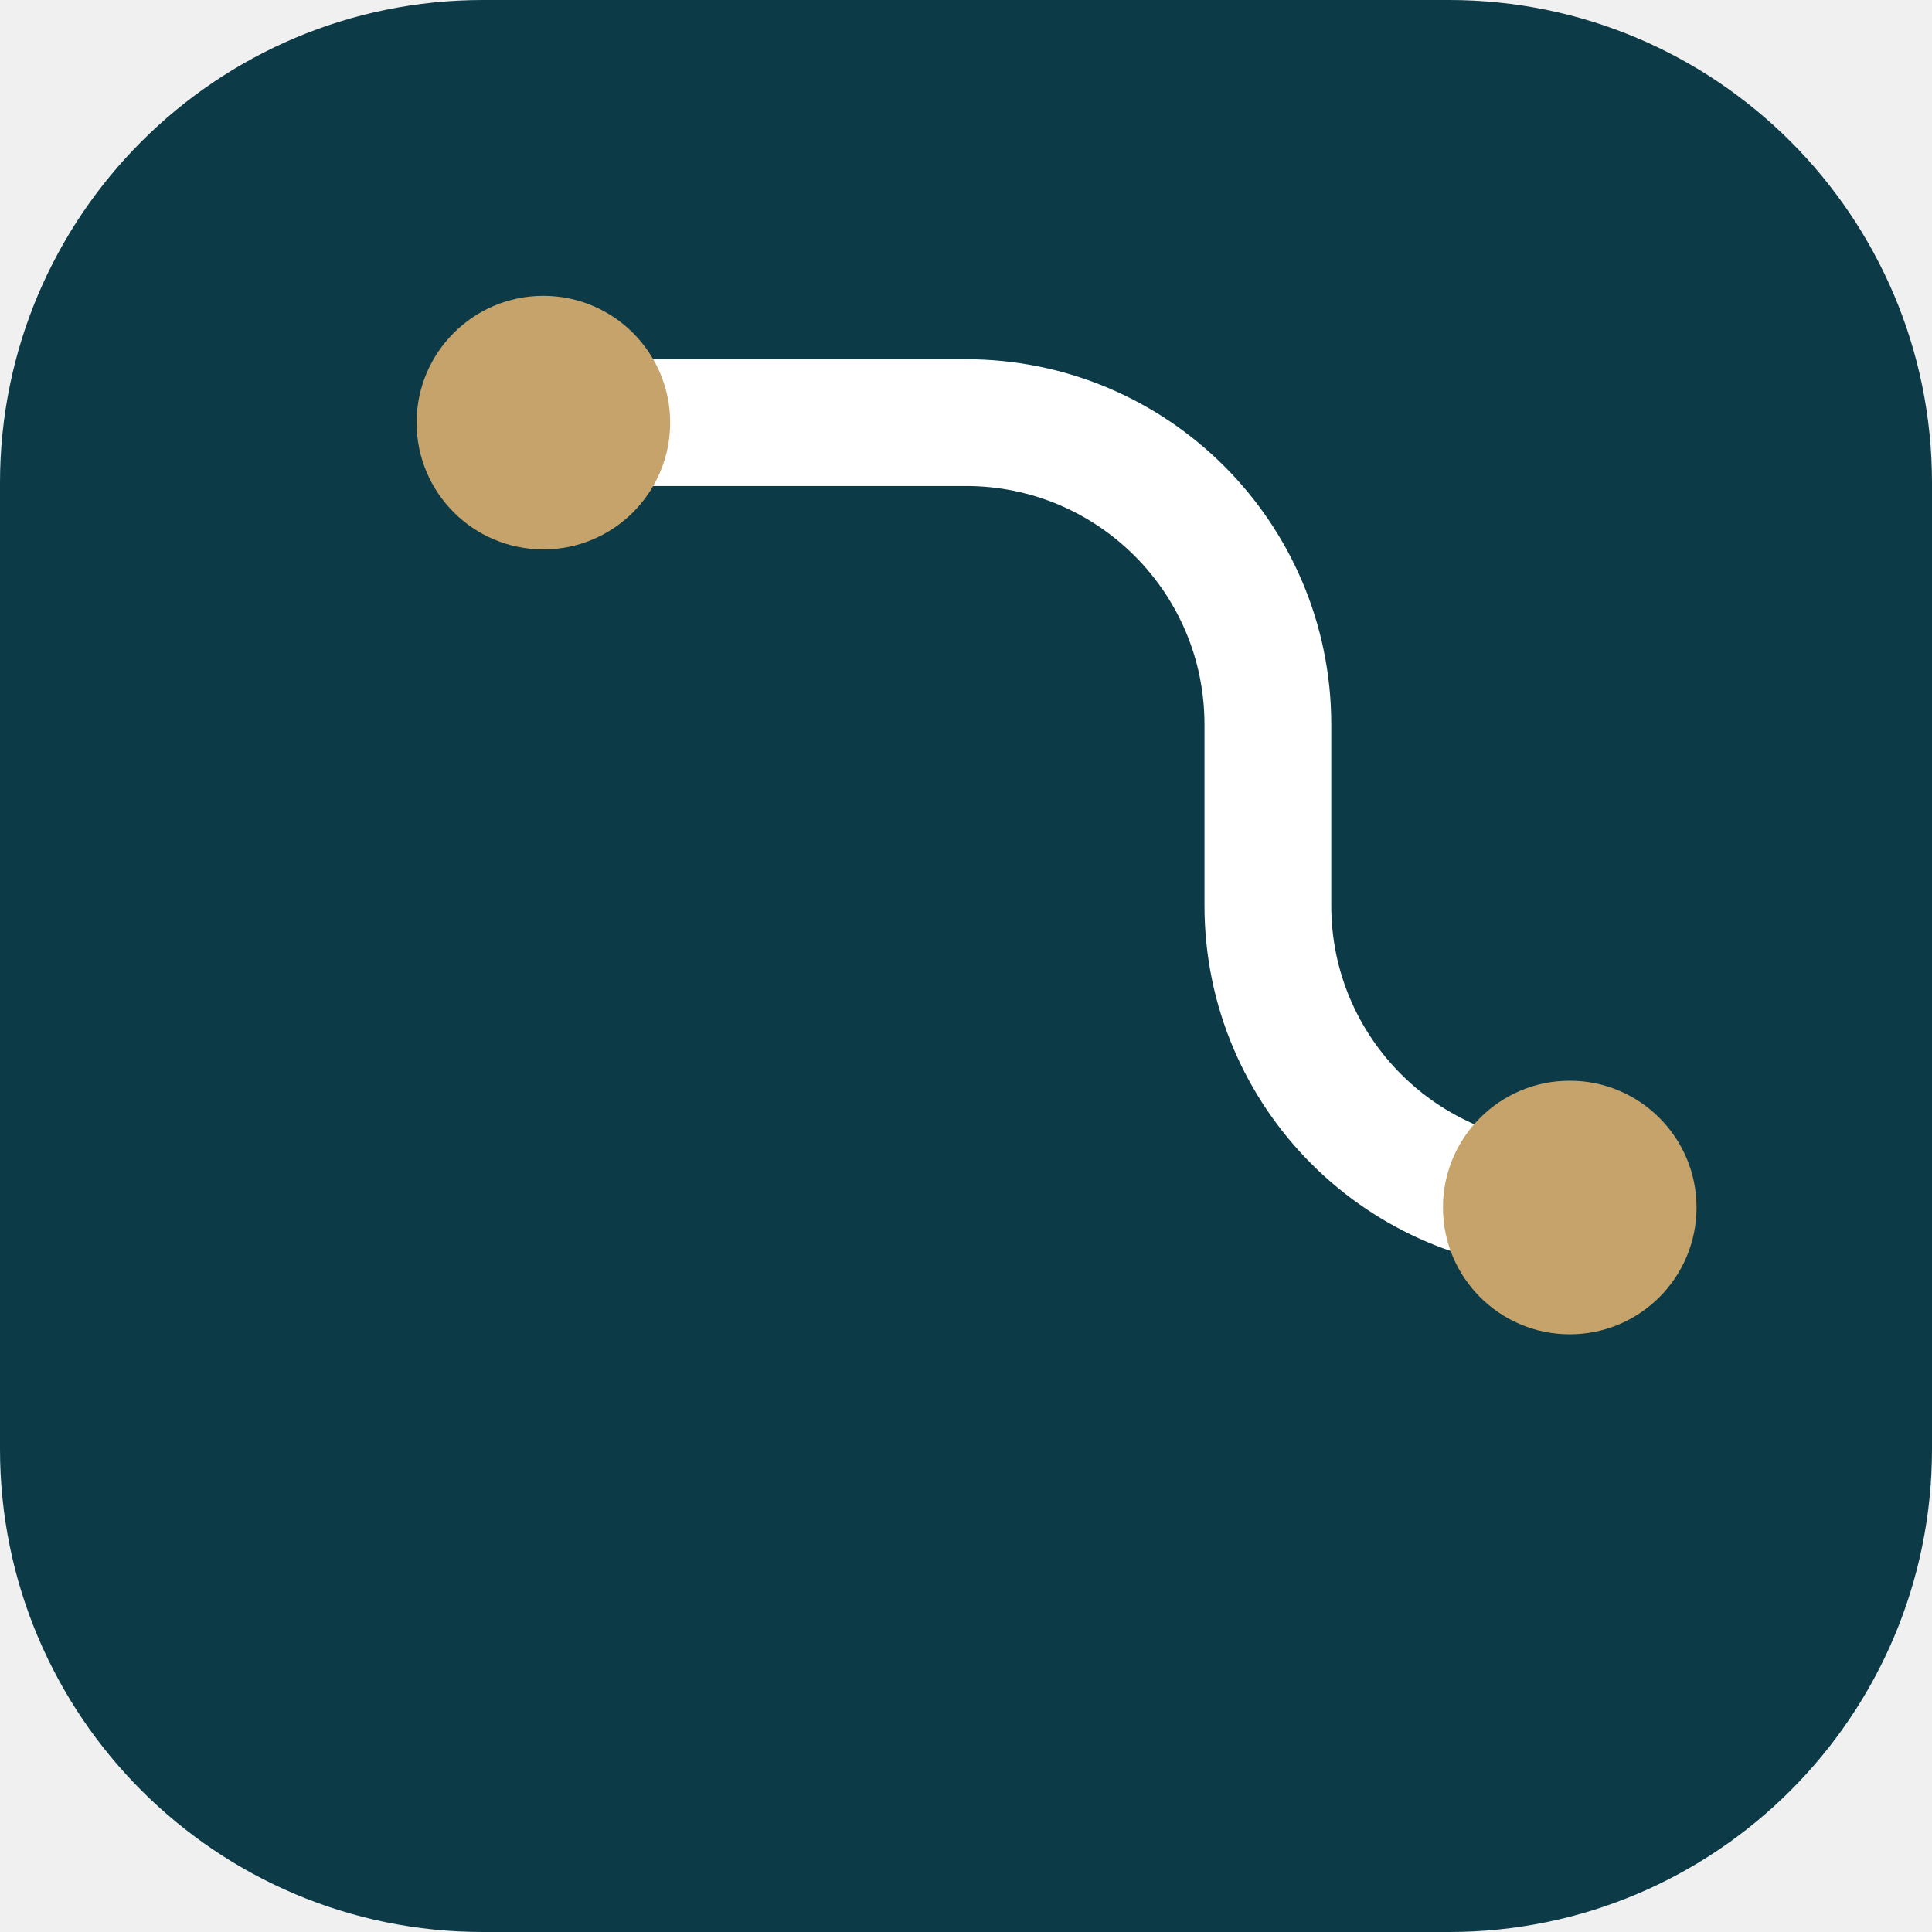
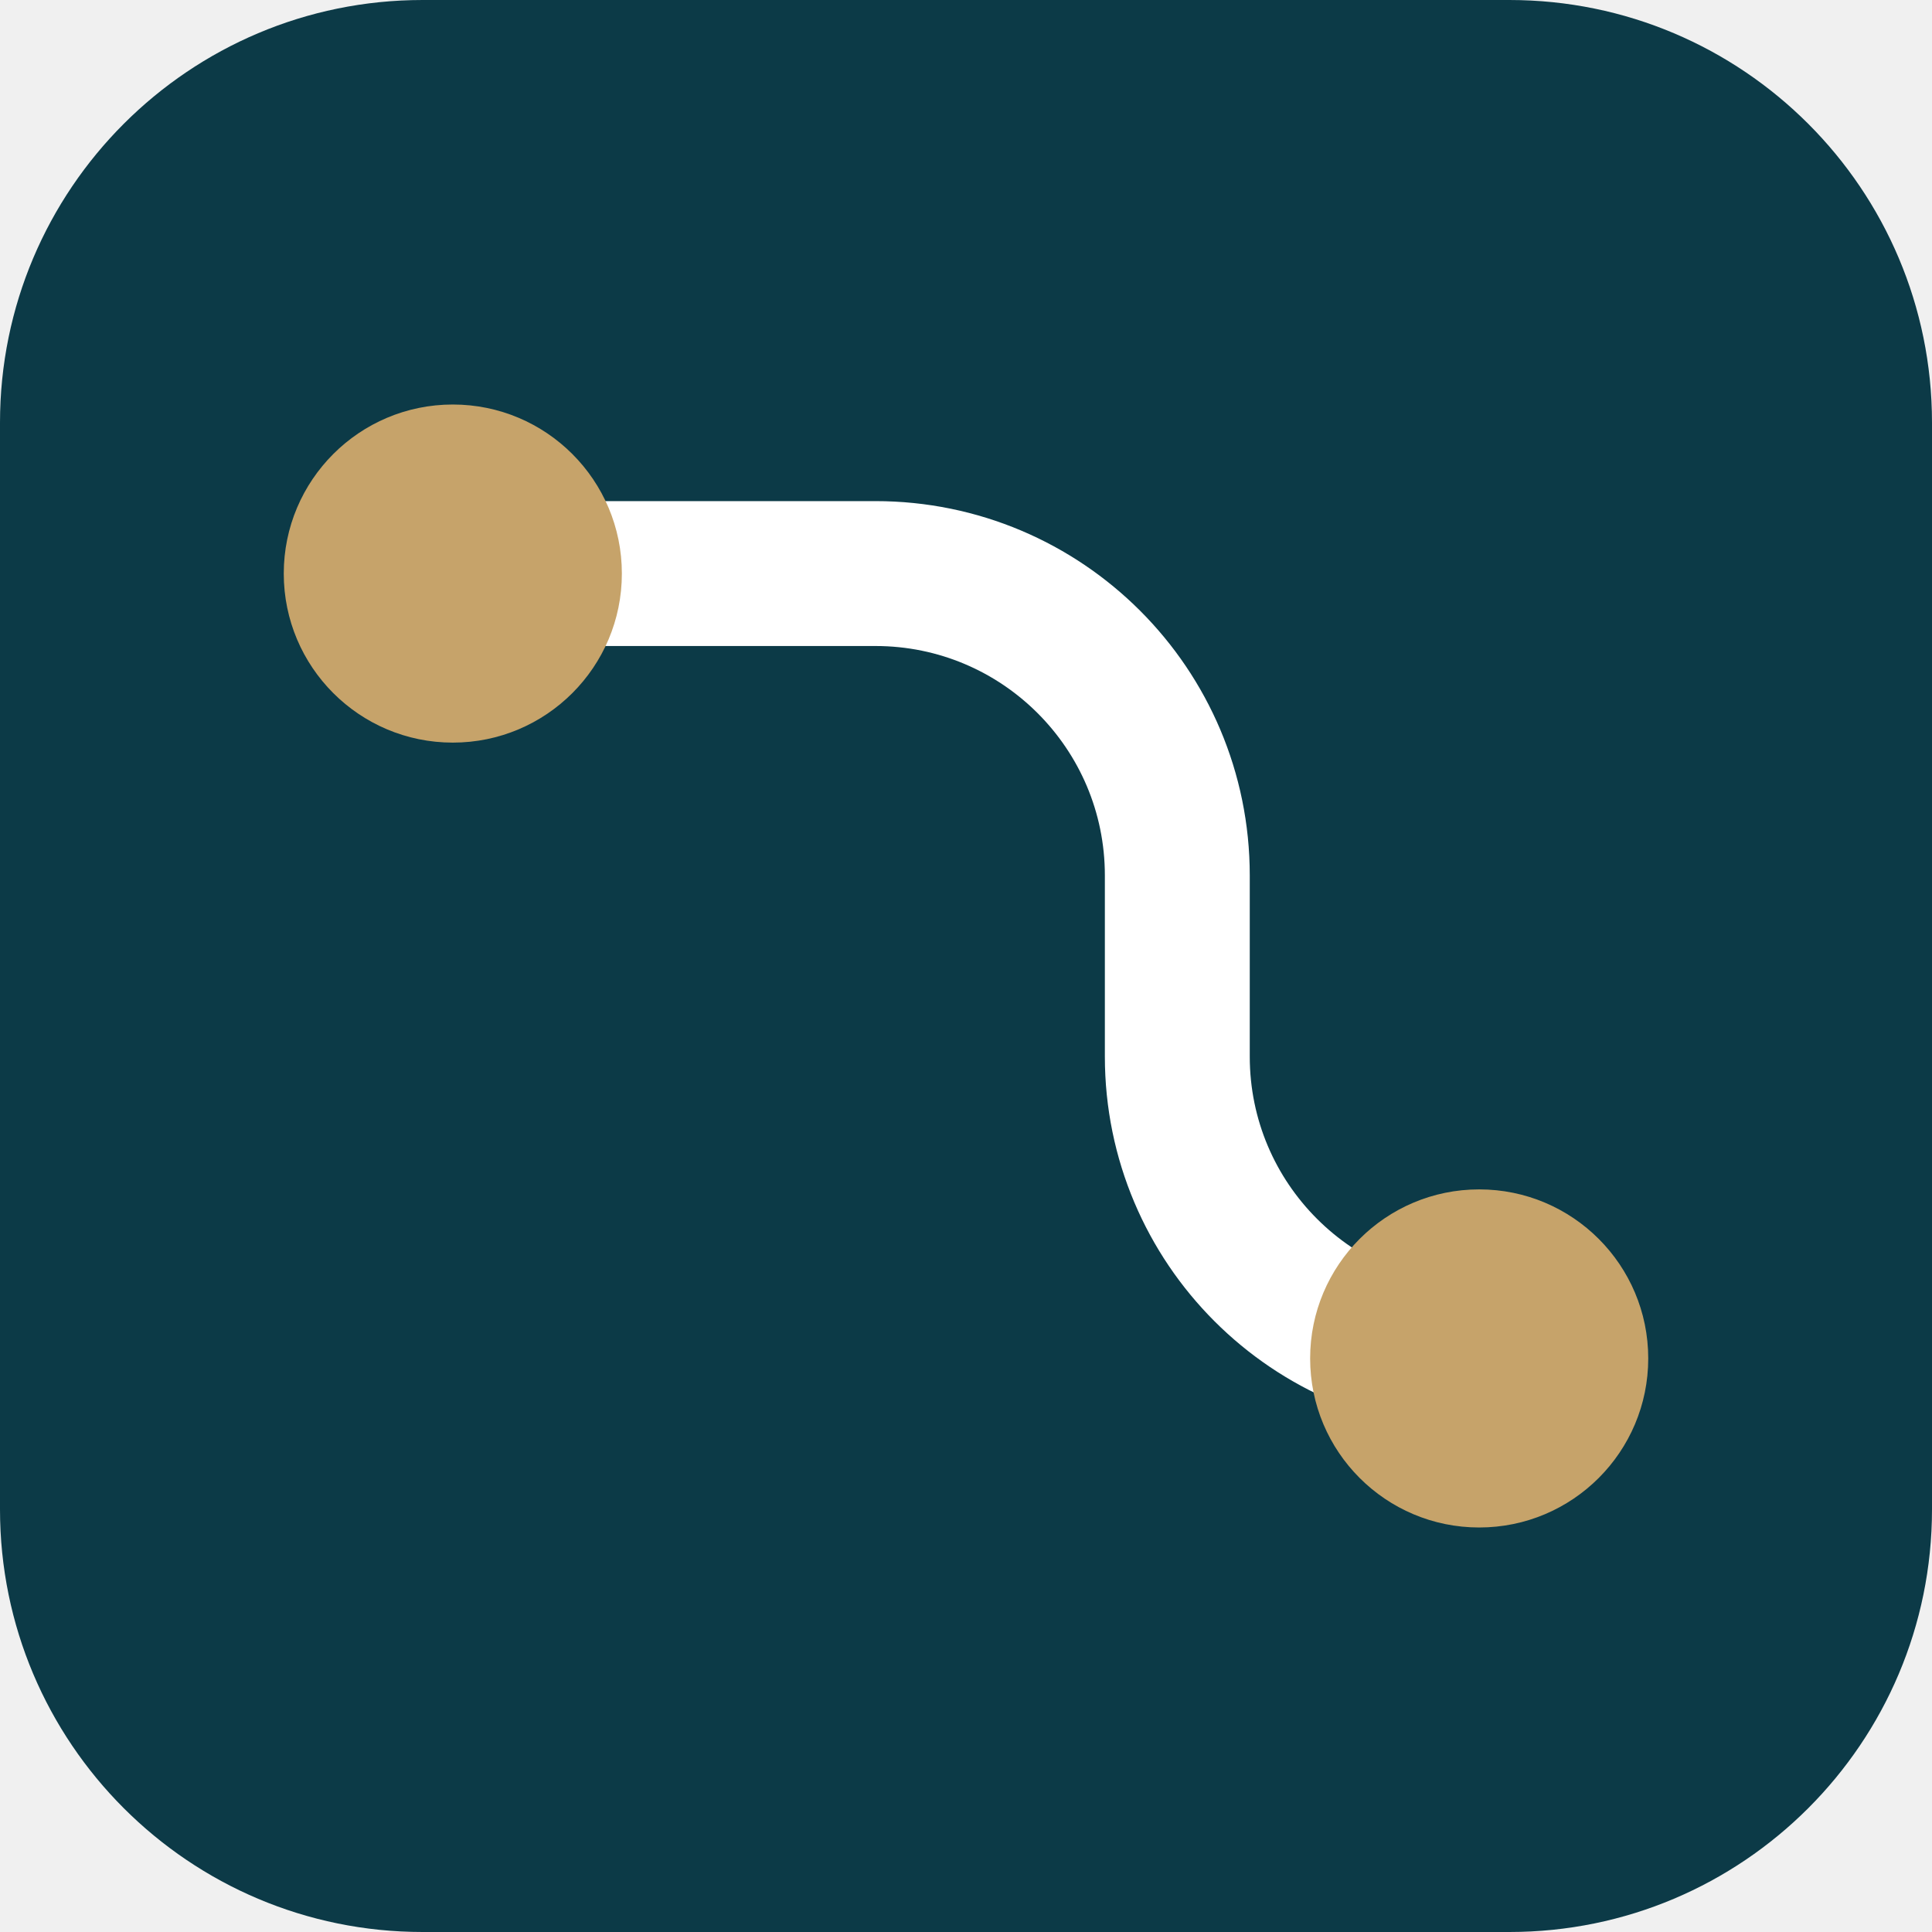
<svg xmlns="http://www.w3.org/2000/svg" viewBox="0 0 32 32">
-   <rect width="32" height="32" rx="8" fill="#0c3a47" />
-   <path d="M9 7h7a5 5 0 0 1 5 5v3a5 5 0 0 0 5 5" fill="none" stroke="#ffffff" stroke-width="2.1" stroke-linecap="round" />
-   <circle cx="9" cy="7" r="2.1" fill="#c6a36a" />
-   <circle cx="26" cy="20" r="2.1" fill="#c6a36a" />
+   <rect width="32" height="32" rx="7" fill="#0c3a47" />
+   <g transform="translate(-1.5 2.5)">
+     <path d="M9 7h7a5 5 0 0 1 5 5v3a5 5 0 0 0 5 5" fill="none" stroke="#ffffff" stroke-width="2.4" stroke-linecap="round" />
+     <circle cx="9" cy="7" r="2.8" fill="#c6a36a" />
+     <circle cx="26" cy="20" r="2.8" fill="#c6a36a" />
+   </g>
</svg>
